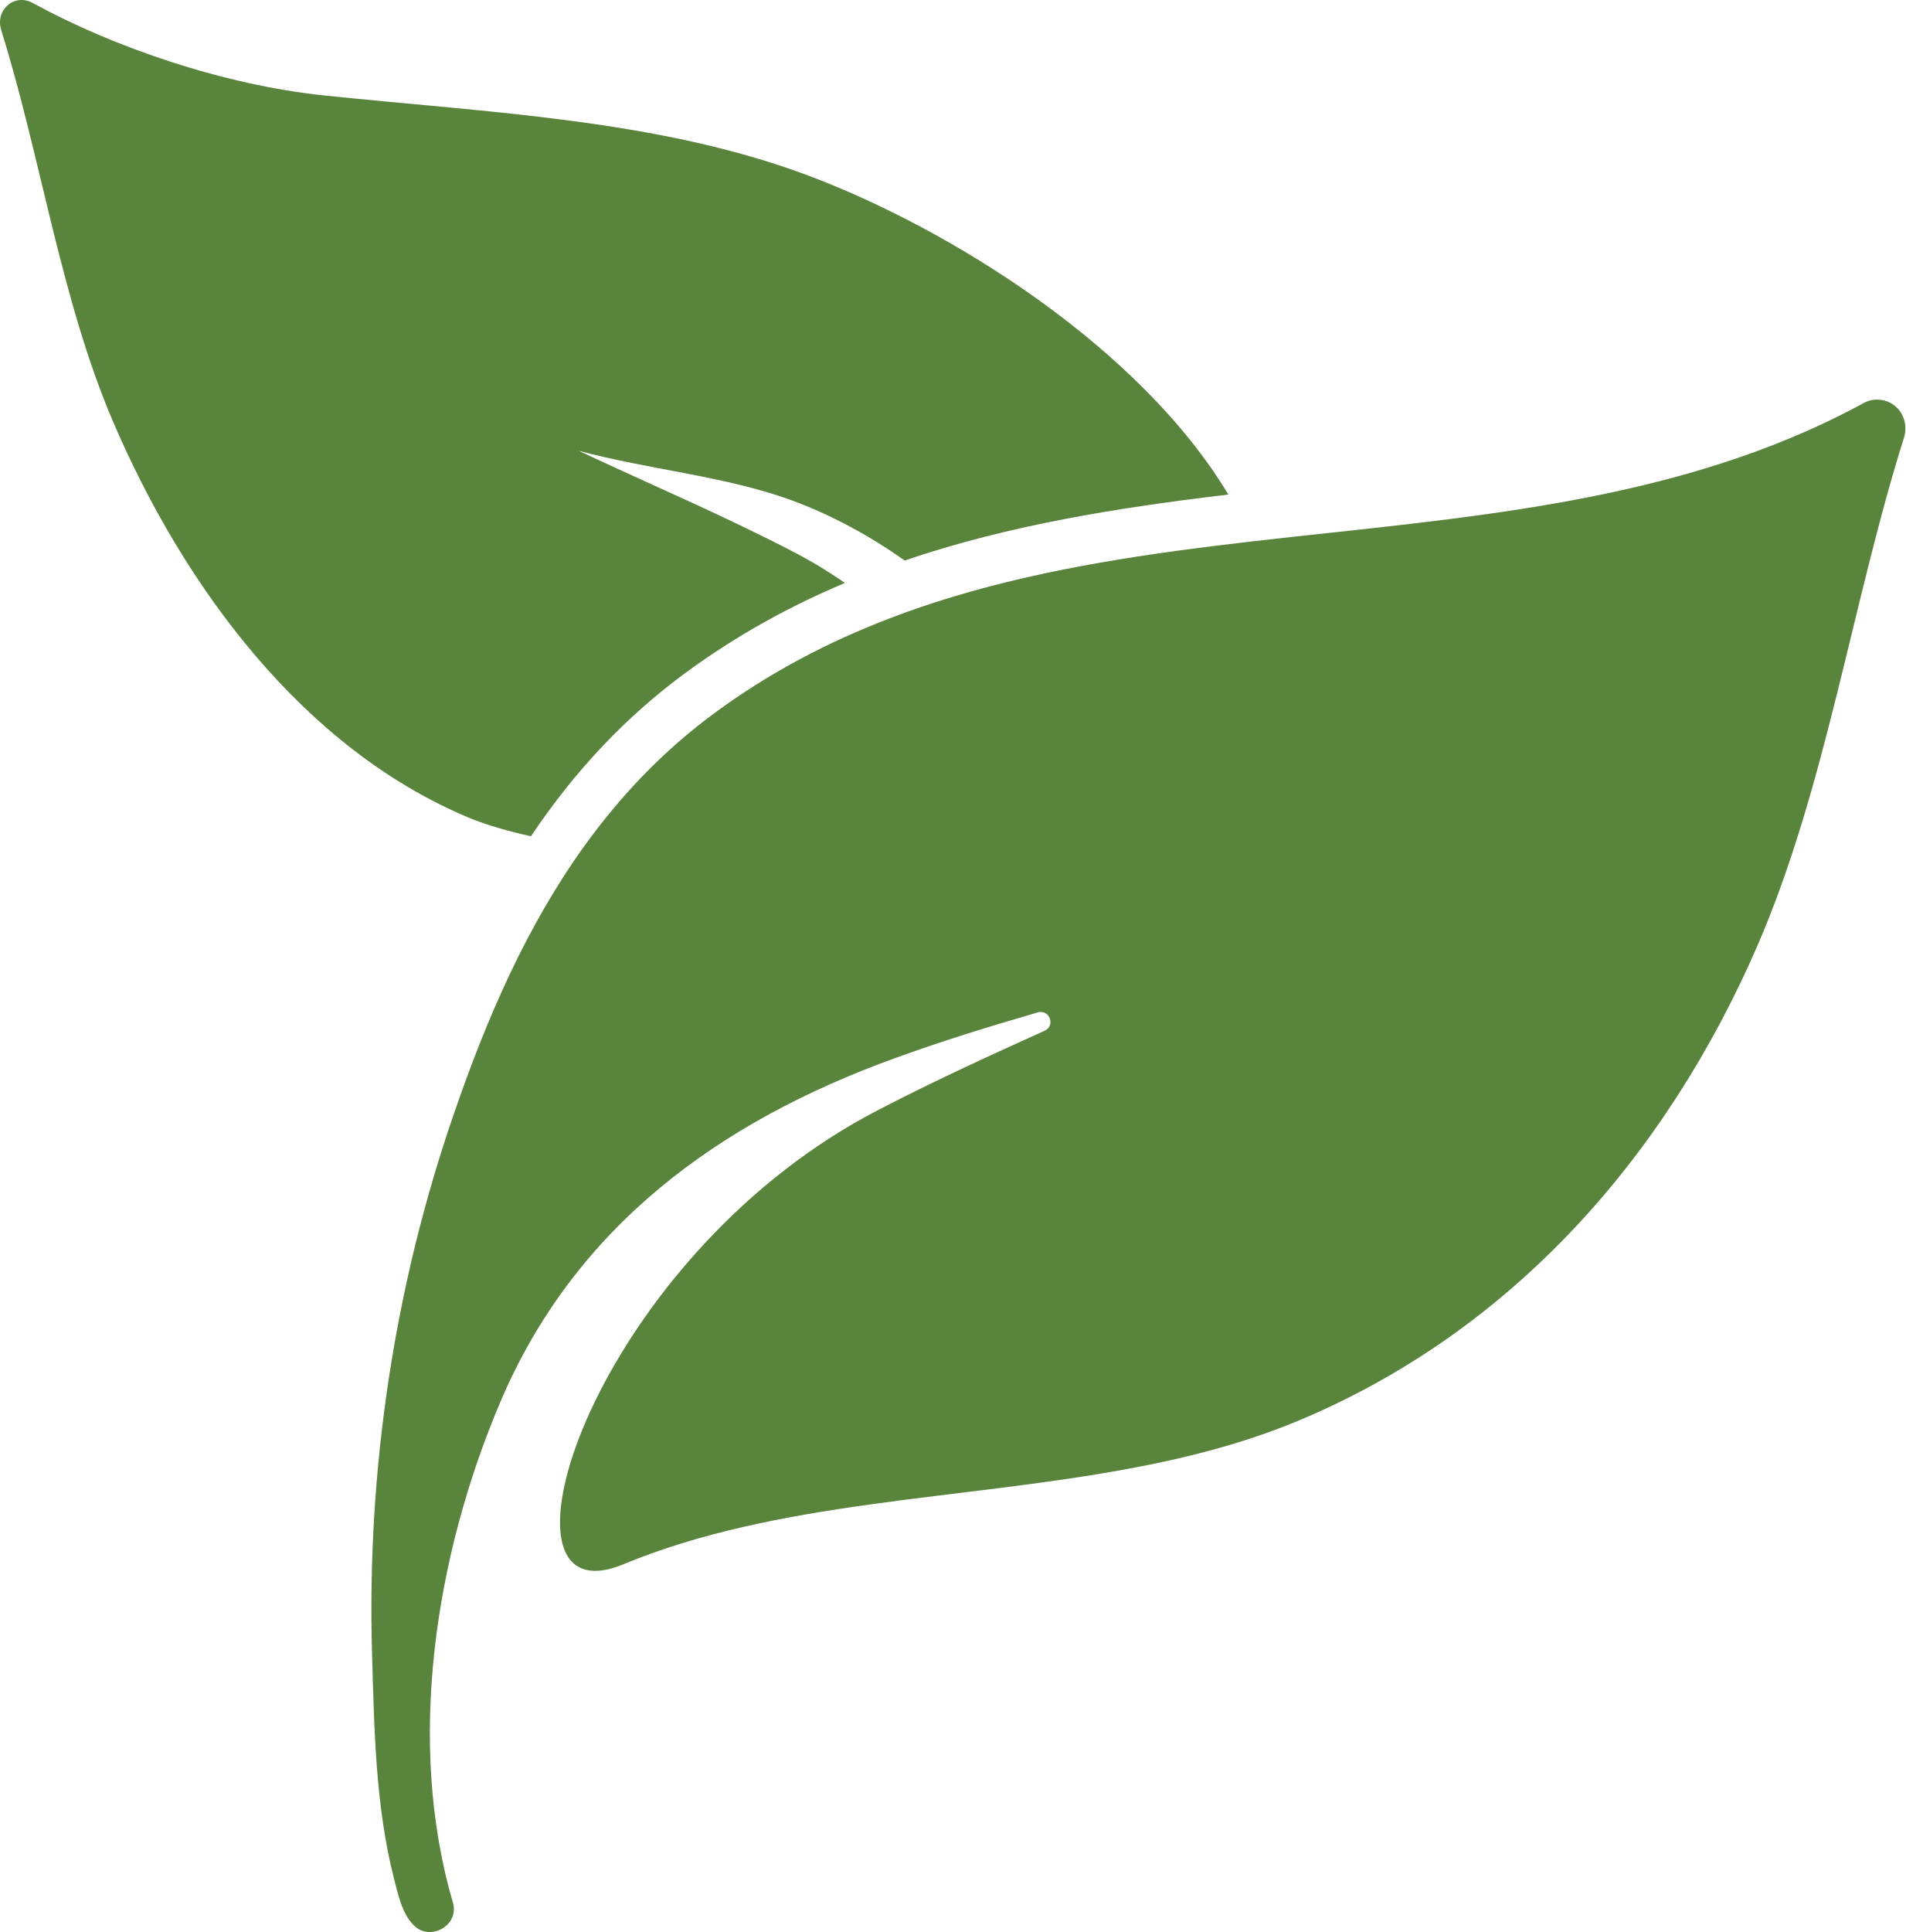
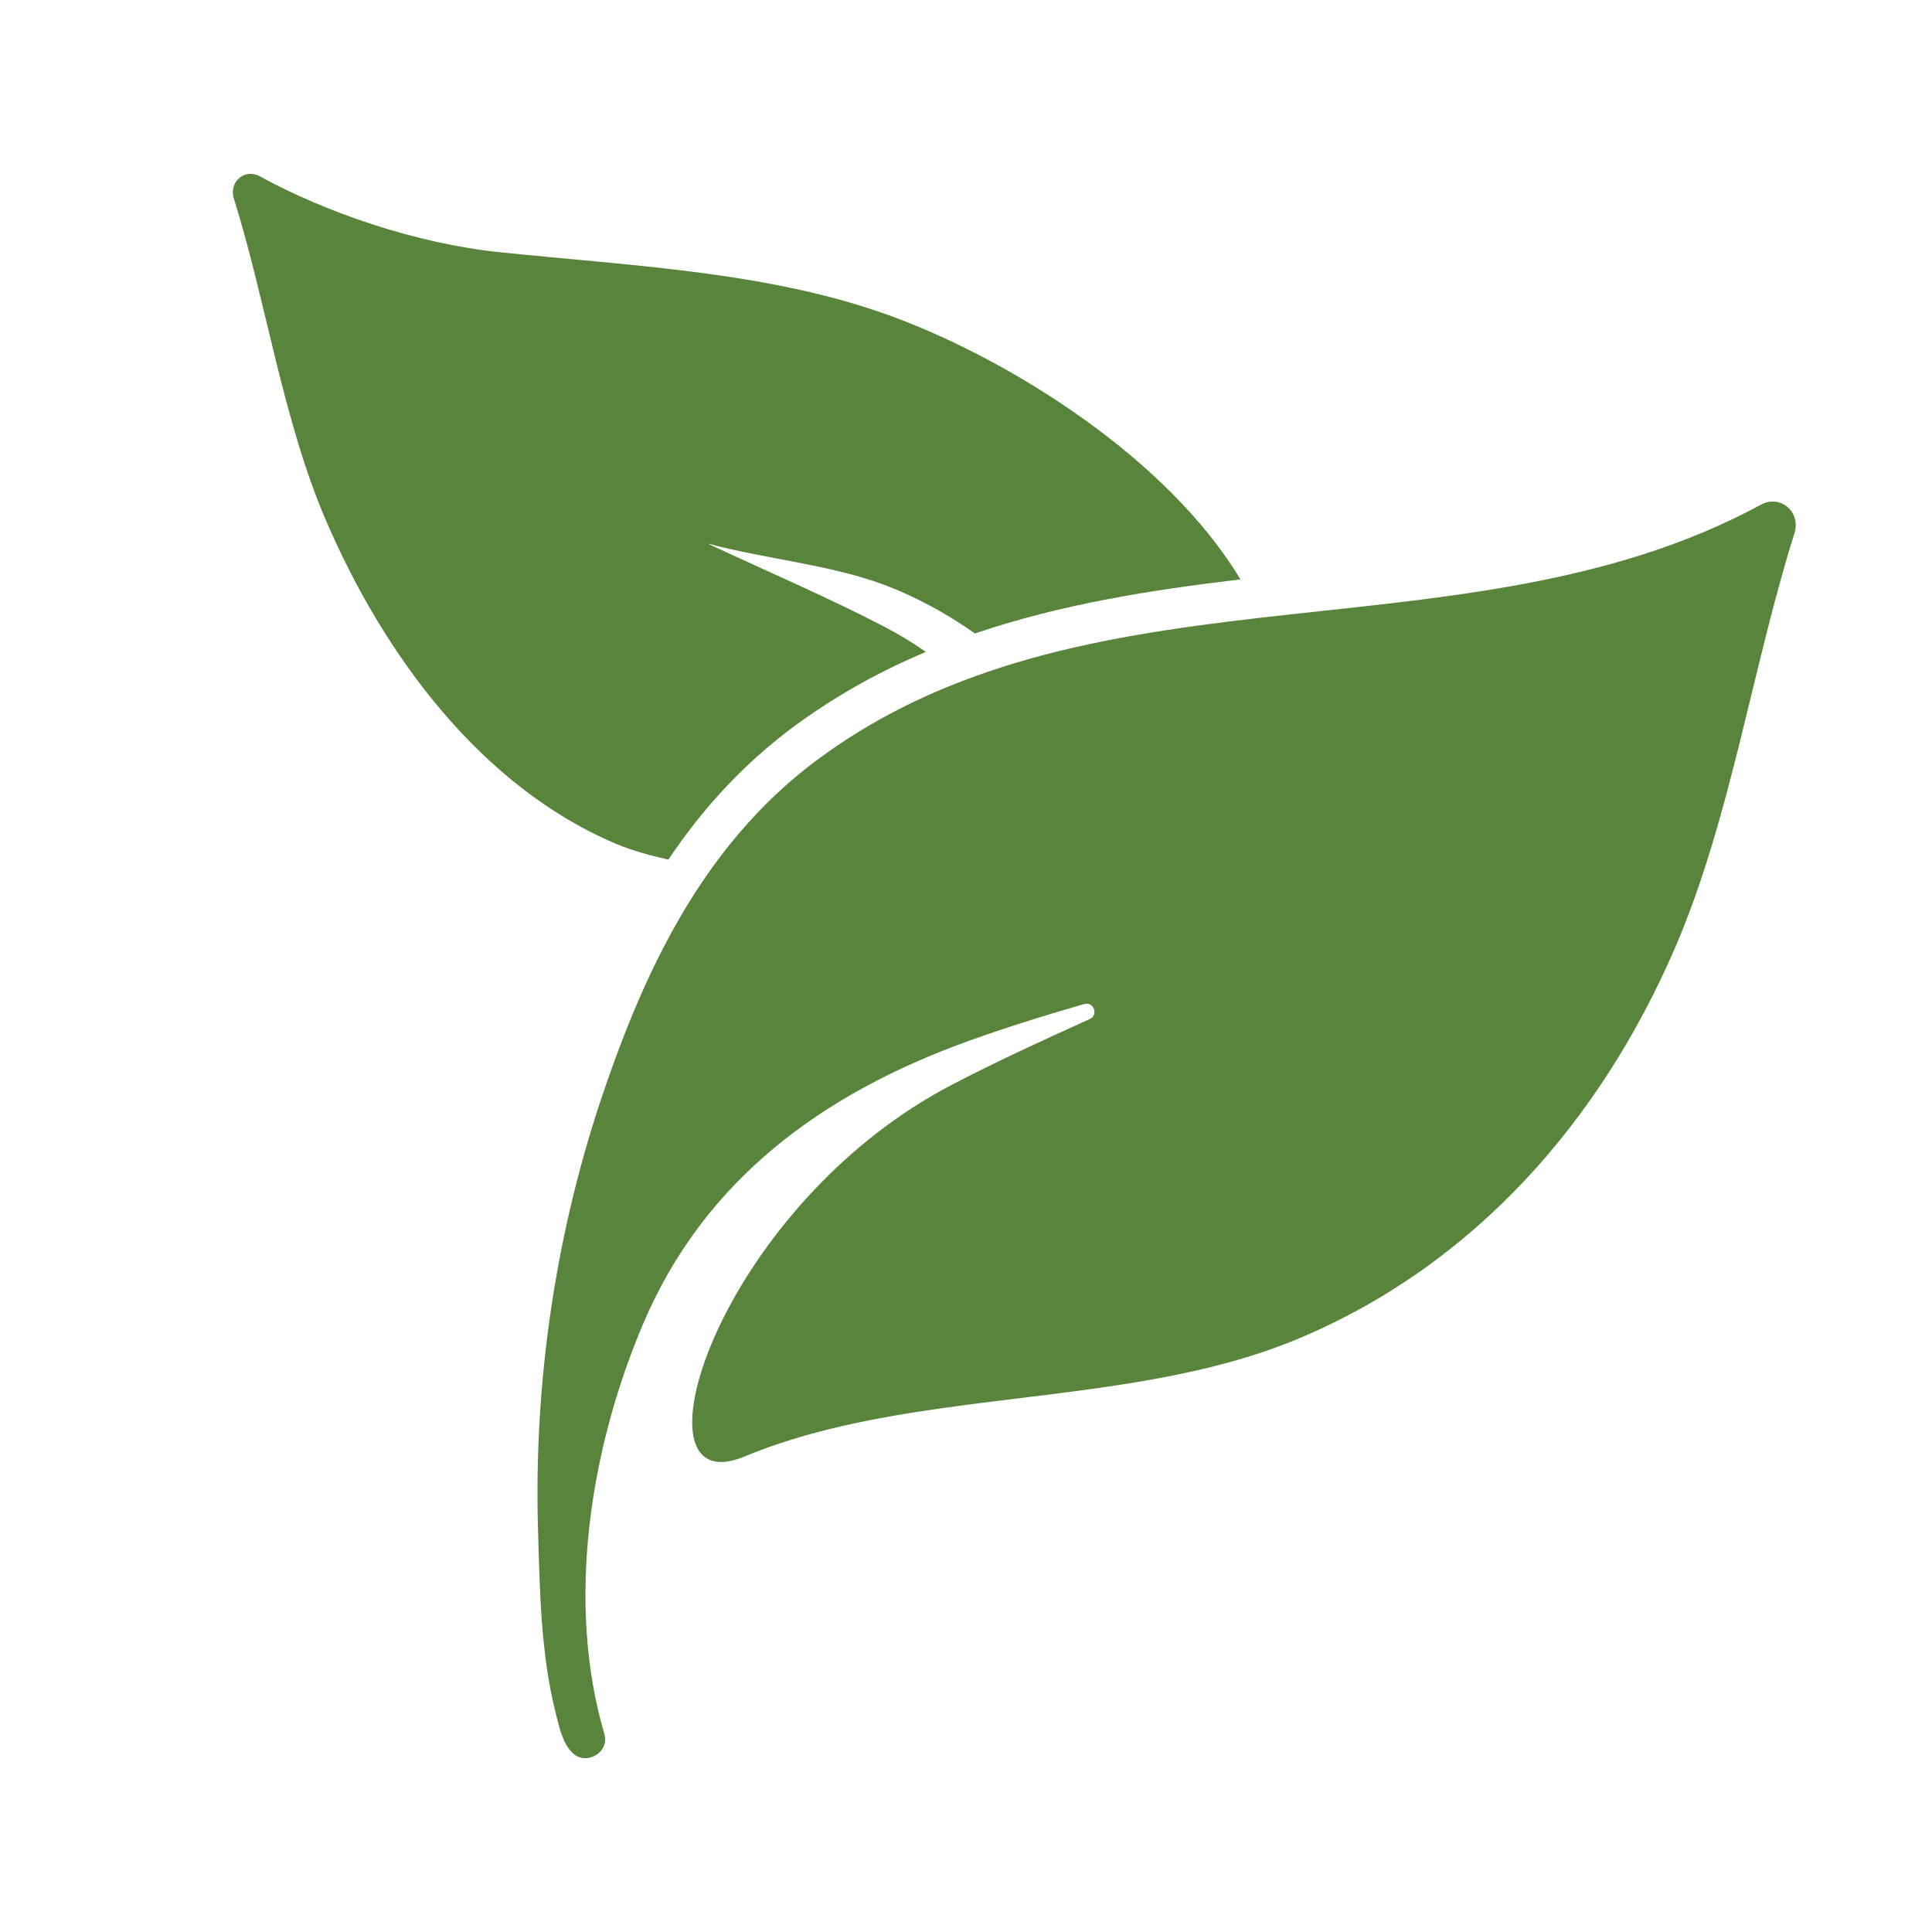
- <svg xmlns="http://www.w3.org/2000/svg" version="1.1" x="0px" y="0px" width="113.254px" height="114.806px" viewBox="0 0 113.254 114.806" enable-background="new 0 0 113.254 114.806" xml:space="preserve">
+ <svg xmlns="http://www.w3.org/2000/svg" version="1.1" x="0px" y="0px" width="80px" height="80px" viewBox="0 0 140 140" enable-background="new 0 0 140 140" xml:space="preserve">
  <g id="HP">
    <g>
-       <path fill="#59843B" d="M6.747,25.118c4.176,9.713,11.226,19.321,21.092,23.461c1.126,0.469,2.405,0.821,3.719,1.114    c2.628-3.918,5.642-7.097,9.173-9.701c3.038-2.229,6.217-3.977,9.49-5.349c-0.938-0.657-1.924-1.255-2.956-1.795    c-4.106-2.147-8.552-4.035-12.88-6.065c4.071,1.103,8.739,1.513,12.634,2.933c2.428,0.892,4.669,2.123,6.757,3.59    c6.229-2.123,12.74-3.144,19.238-3.918c-5.267-8.751-16.505-15.778-24.975-18.957c-8.845-3.32-18.863-3.73-28.705-4.751    C13.304,5.059,6.747,2.806,1.949,0.179C0.858-0.42-0.303,0.578,0.072,1.786C2.43,9.329,3.626,17.869,6.747,25.118z" />
-       <path fill="#59843B" d="M110.74,23.969c-11.097,6.03-23.825,6.769-36.295,8.2c-6.088,0.704-12.118,1.572-17.854,3.308    c-1.243,0.375-2.487,0.798-3.707,1.267c-3.625,1.384-7.121,3.202-10.417,5.631c-3.097,2.276-5.631,4.974-7.766,7.942    c-3.402,4.739-5.772,10.194-7.719,15.86c-3.554,10.288-5.185,21.221-4.868,32.095c0.129,4.411,0.199,8.997,1.29,13.303    c0.246,0.95,0.481,2.158,1.22,2.862c0.962,0.927,2.686-0.023,2.299-1.372c-2.792-9.514-1.056-20.634,2.804-29.726    c4.434-10.452,12.998-16.669,23.461-20.458c2.78-1.009,5.619-1.889,8.505-2.722c0.059-0.023,0.117-0.023,0.176-0.023    c0.575,0,0.821,0.845,0.223,1.114c-3.402,1.537-6.78,3.085-9.995,4.763c-15.743,8.212-22.617,27.333-16.716,27.333    c0.481,0,1.044-0.129,1.689-0.399c9.103-3.766,19.919-3.801,29.925-5.654c3.519-0.645,6.945-1.525,10.159-2.862    c12.763-5.326,21.89-15.743,27.321-28.271c4.047-9.349,5.619-20.388,8.681-30.101c0.399-1.243-0.481-2.311-1.56-2.311    C111.326,23.734,111.033,23.804,110.74,23.969z" />
+       <path fill="#59843B" d="M23.621,37.715c4.176,9.713,11.226,19.321,21.092,23.461c1.126,0.469,2.405,0.821,3.719,1.114    c2.628-3.918,5.642-7.097,9.173-9.701c3.038-2.229,6.217-3.977,9.49-5.349c-0.938-0.657-1.924-1.255-2.956-1.795    c-4.106-2.147-8.552-4.035-12.88-6.065c4.071,1.103,8.739,1.513,12.634,2.933c2.428,0.892,4.669,2.123,6.757,3.59    c6.229-2.123,12.74-3.144,19.238-3.918c-5.267-8.751-16.505-15.778-24.975-18.957c-8.845-3.32-18.863-3.73-28.705-4.751    c-6.03-0.622-12.587-2.874-17.385-5.502c-1.091-0.598-2.252,0.399-1.877,1.607C19.304,21.926,20.5,30.466,23.621,37.715z" />
+       <path fill="#59843B" d="M127.613,36.566c-11.097,6.03-23.825,6.769-36.295,8.2c-6.088,0.704-12.118,1.572-17.854,3.308    c-1.243,0.375-2.487,0.798-3.707,1.267c-3.625,1.384-7.121,3.202-10.417,5.631c-3.097,2.276-5.631,4.974-7.766,7.942    c-3.402,4.739-5.772,10.194-7.719,15.86c-3.554,10.288-5.185,21.221-4.868,32.095c0.129,4.411,0.199,8.997,1.29,13.303    c0.246,0.95,0.481,2.158,1.22,2.862c0.962,0.927,2.686-0.023,2.299-1.372c-2.792-9.514-1.056-20.634,2.804-29.726    c4.434-10.452,12.998-16.669,23.461-20.458c2.78-1.009,5.619-1.889,8.505-2.722c0.059-0.023,0.117-0.023,0.176-0.023    c0.575,0,0.821,0.845,0.223,1.114c-3.402,1.537-6.78,3.085-9.995,4.763c-15.743,8.212-22.617,27.333-16.716,27.333    c0.481,0,1.044-0.129,1.689-0.399c9.103-3.766,19.919-3.801,29.925-5.654c3.519-0.645,6.945-1.525,10.159-2.862    c12.763-5.326,21.89-15.743,27.321-28.271c4.047-9.349,5.619-20.388,8.681-30.101c0.399-1.243-0.481-2.311-1.56-2.311    C128.2,36.331,127.907,36.402,127.613,36.566z" />
    </g>
  </g>
  <g id="base_x5F_layer">
</g>
</svg>
